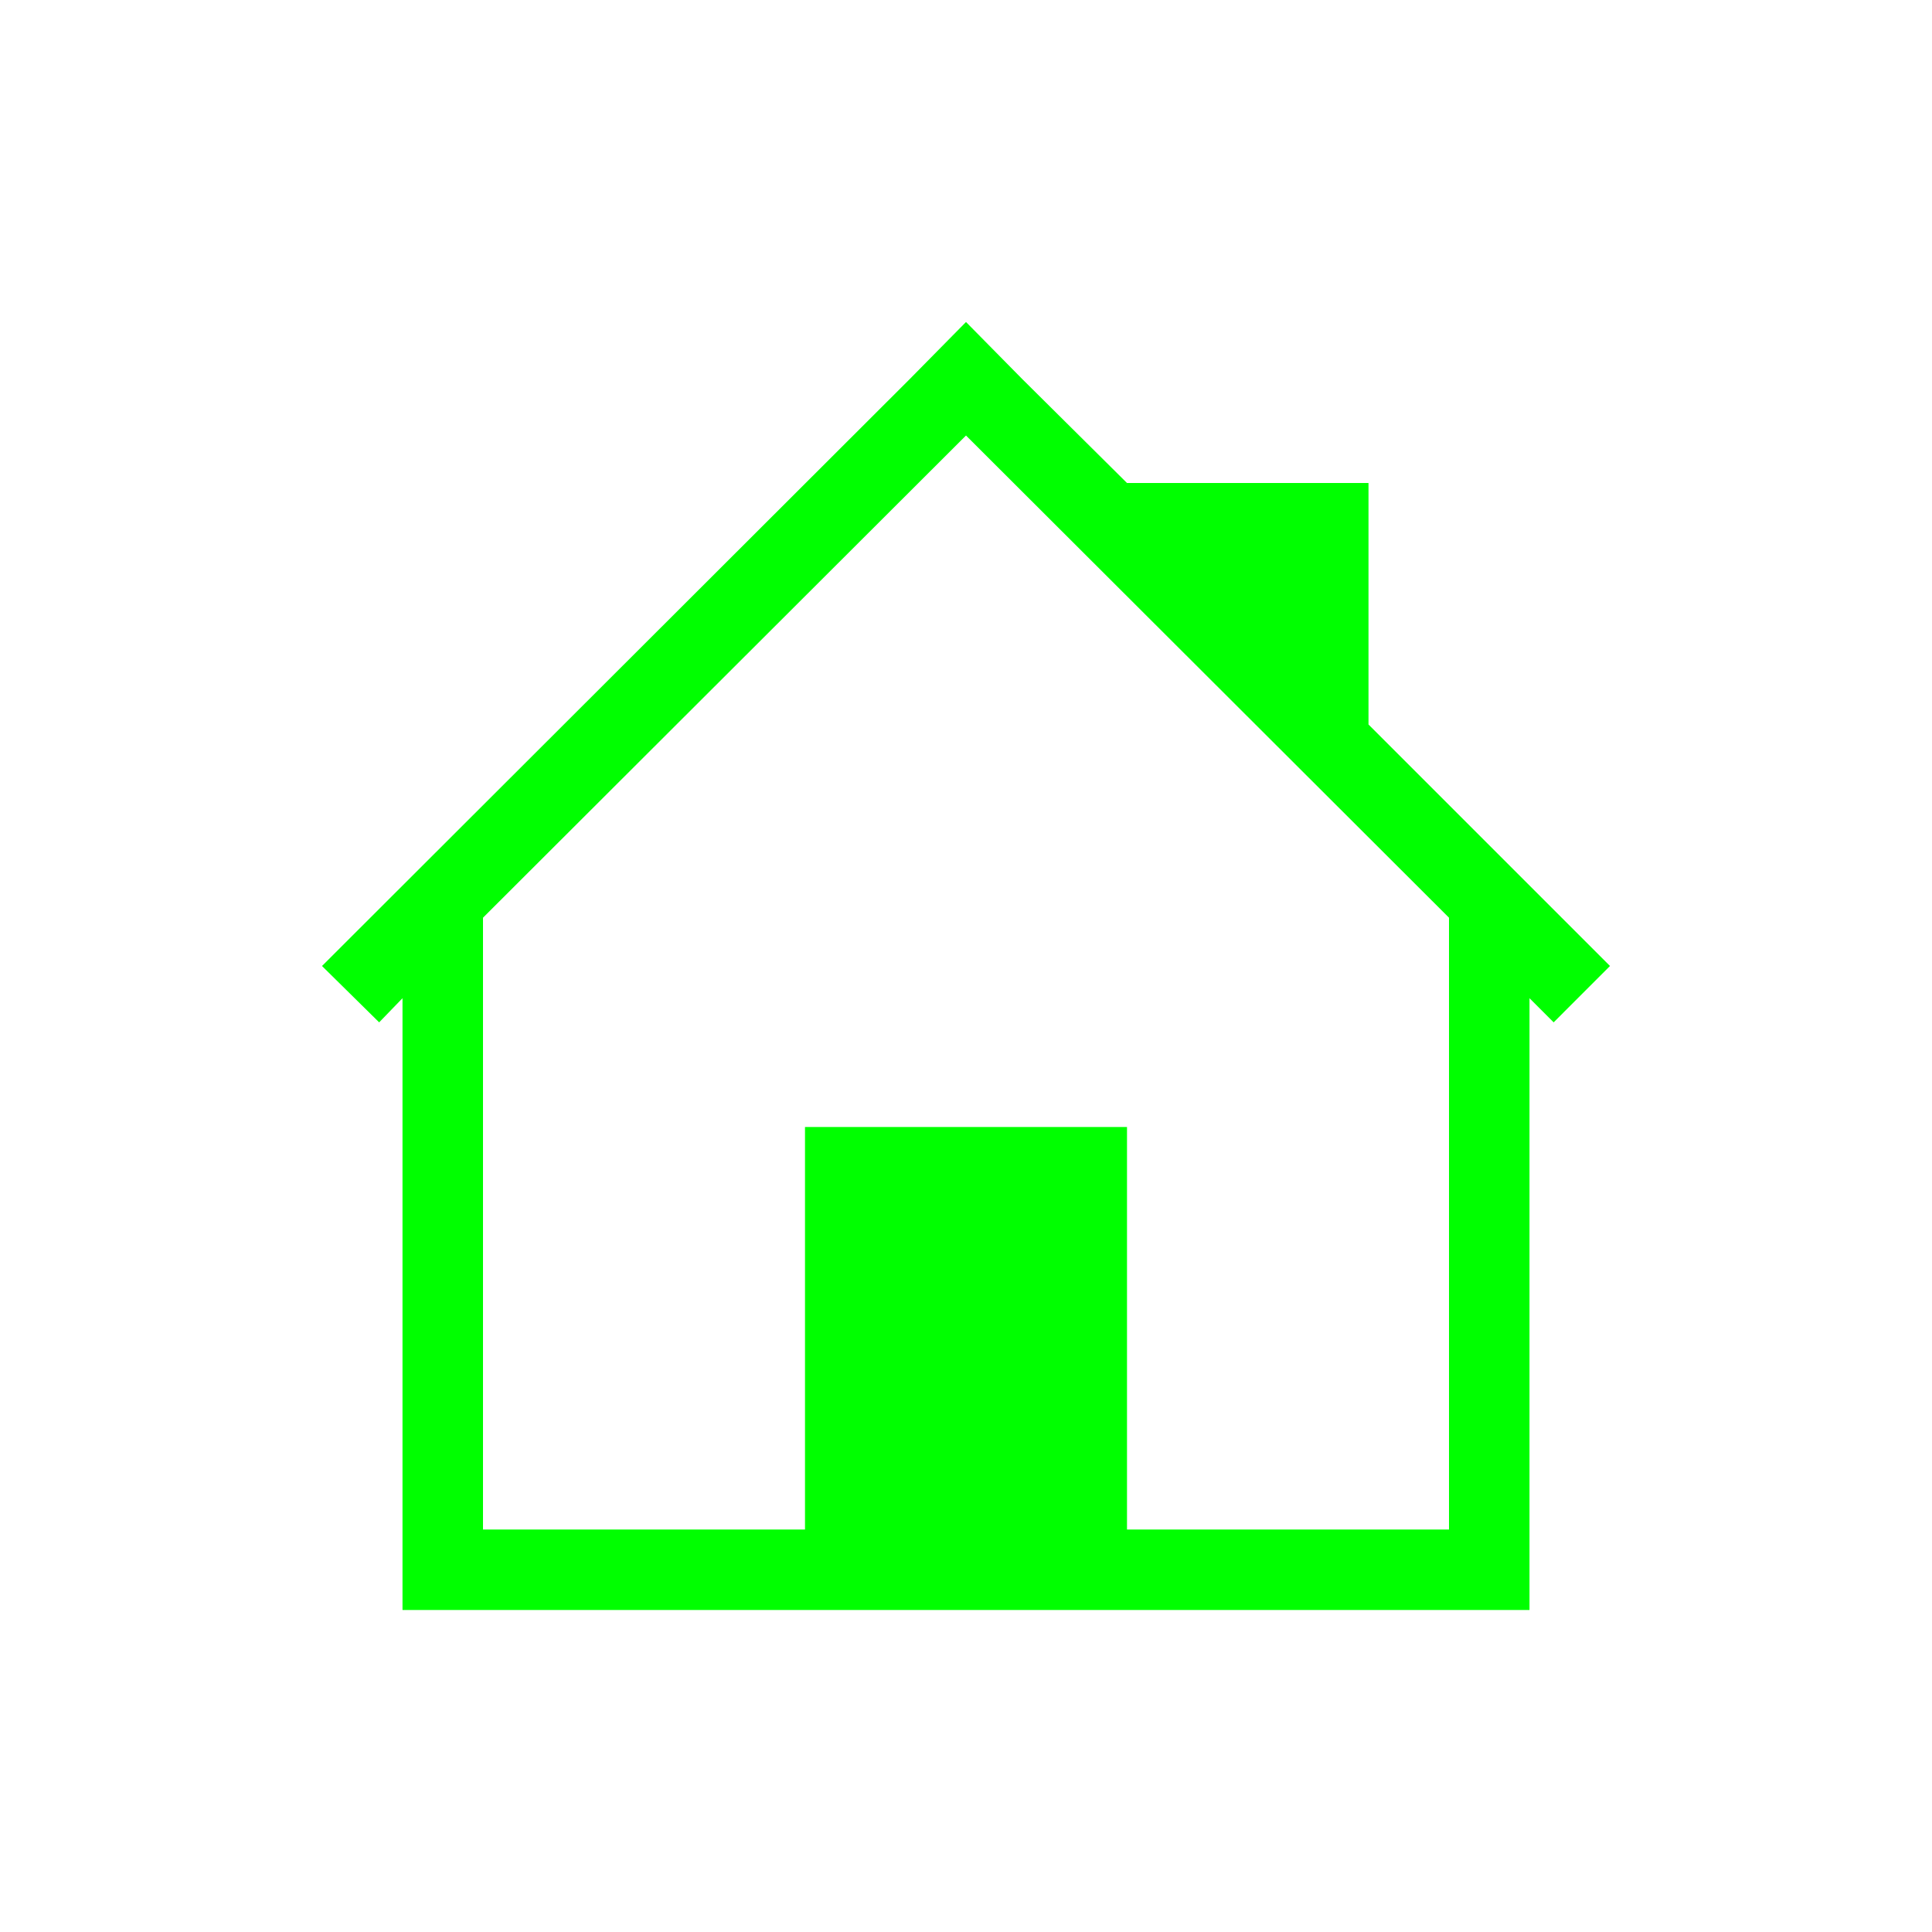
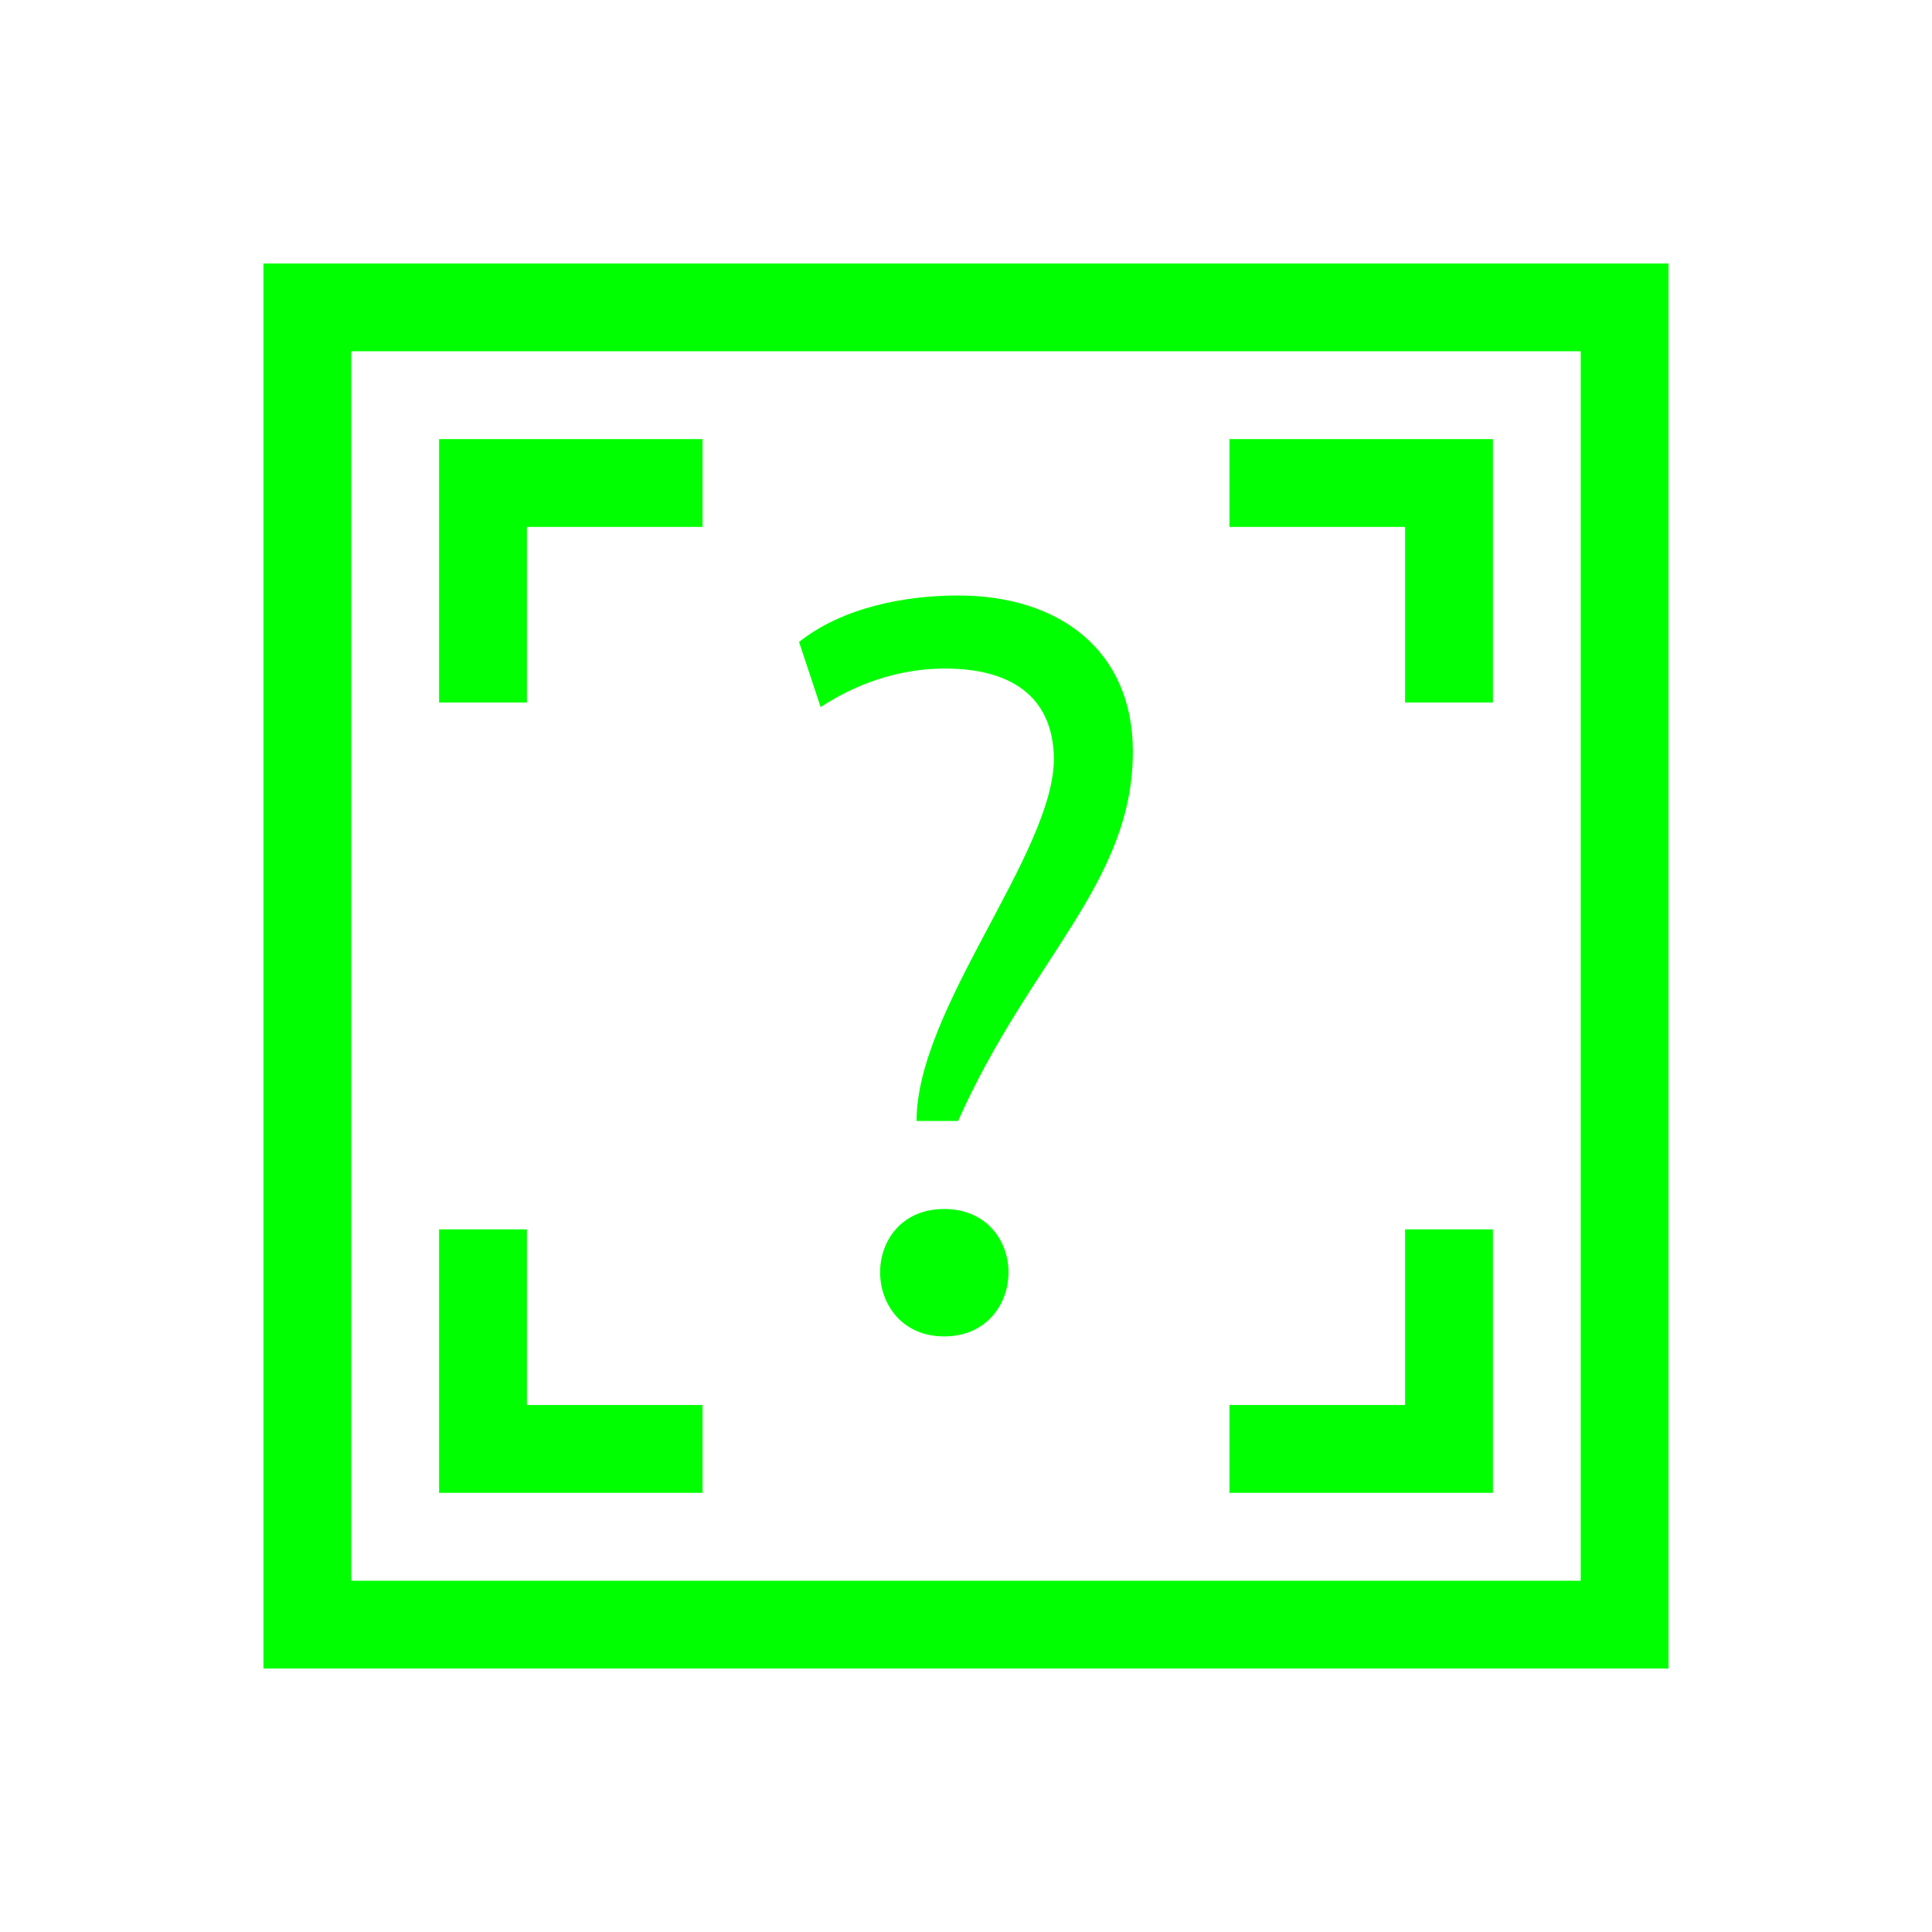
- <svg xmlns="http://www.w3.org/2000/svg" viewBox="0 0 24 24">
+ <svg xmlns="http://www.w3.org/2000/svg" version="1.1" height="22" viewBox="0 0 22 22" width="22">
  <defs>
    <style id="current-color-scheme" type="text/css">.ColorScheme-Text {
        color:#00ff00;
      }</style>
  </defs>
-   <path fill="#00ff00" d="m12 4l-0.7 0.71-7.3 7.29 0.71 0.7 0.29-0.3v7.6h1 5 3 5v-1-6.6l0.3 0.3 0.7-0.7-3-3v-3h-3l-1.3-1.29-0.7-0.71zm0 1.41l6 5.99v7.6h-4v-5h-3-1v5h-4v-7.6l6-5.99z" class="ColorScheme-Text" />
+   <path style="fill:#00ff00;fill-opacity:1;stroke:none" d="m3 3v1 15h1 15v-1-15h-16m1 1h14v14h-14v-14m1 1v1 2h1v-2h2v-1h-3m9 0v1h2v2h1v-2-1h-3m-3.09 1.781c-.608 0-1.316.136-1.811.529l.246.742c.259-.169.754-.439 1.418-.439.731 0 1.227.303 1.238 1.023 0 1.08-1.564 2.846-1.564 4.129h.473c.821-1.845 1.99-2.711 1.99-4.207 0-1.147-.831-1.777-1.99-1.777m-.158 6.986c-.484 0-.73.361-.73.721 0 .36.247.73.73.73.484 0 .732-.37.732-.73 0-.36-.249-.721-.732-.721m-5.752.232v2 1h3v-1h-2v-2h-1m11 0v2h-2v1h3v-1-2h-1" />
</svg>
